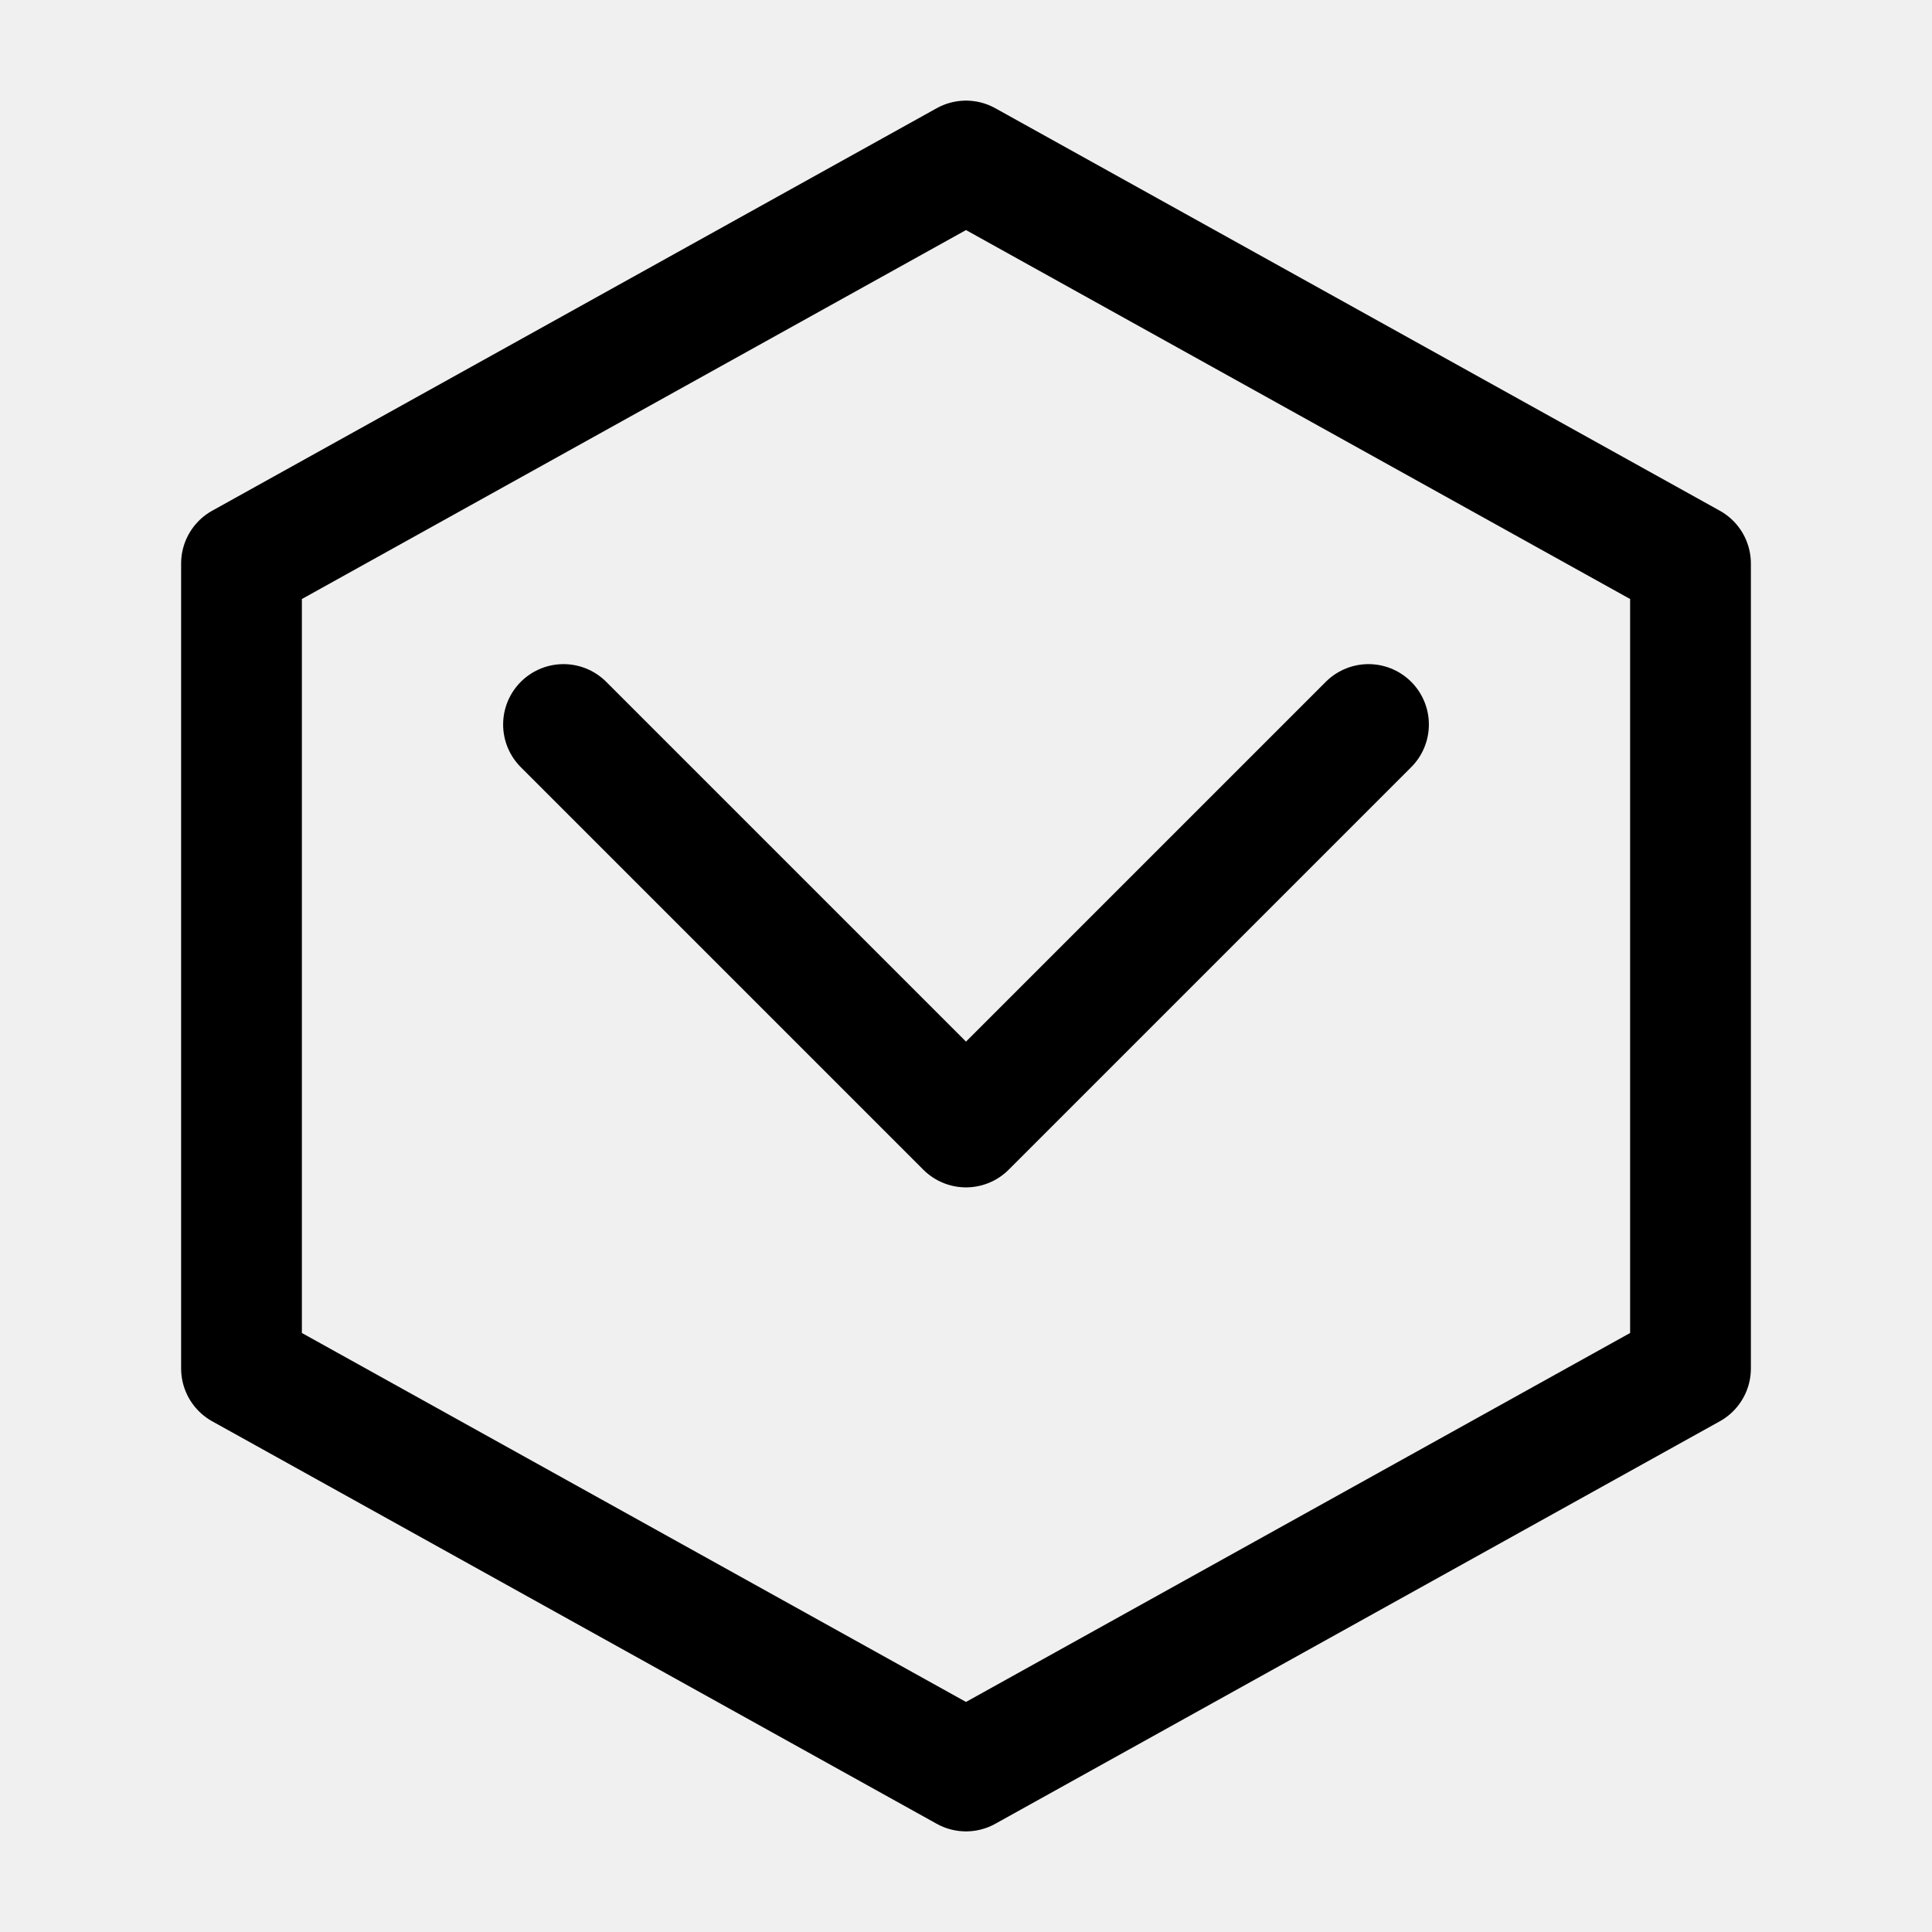
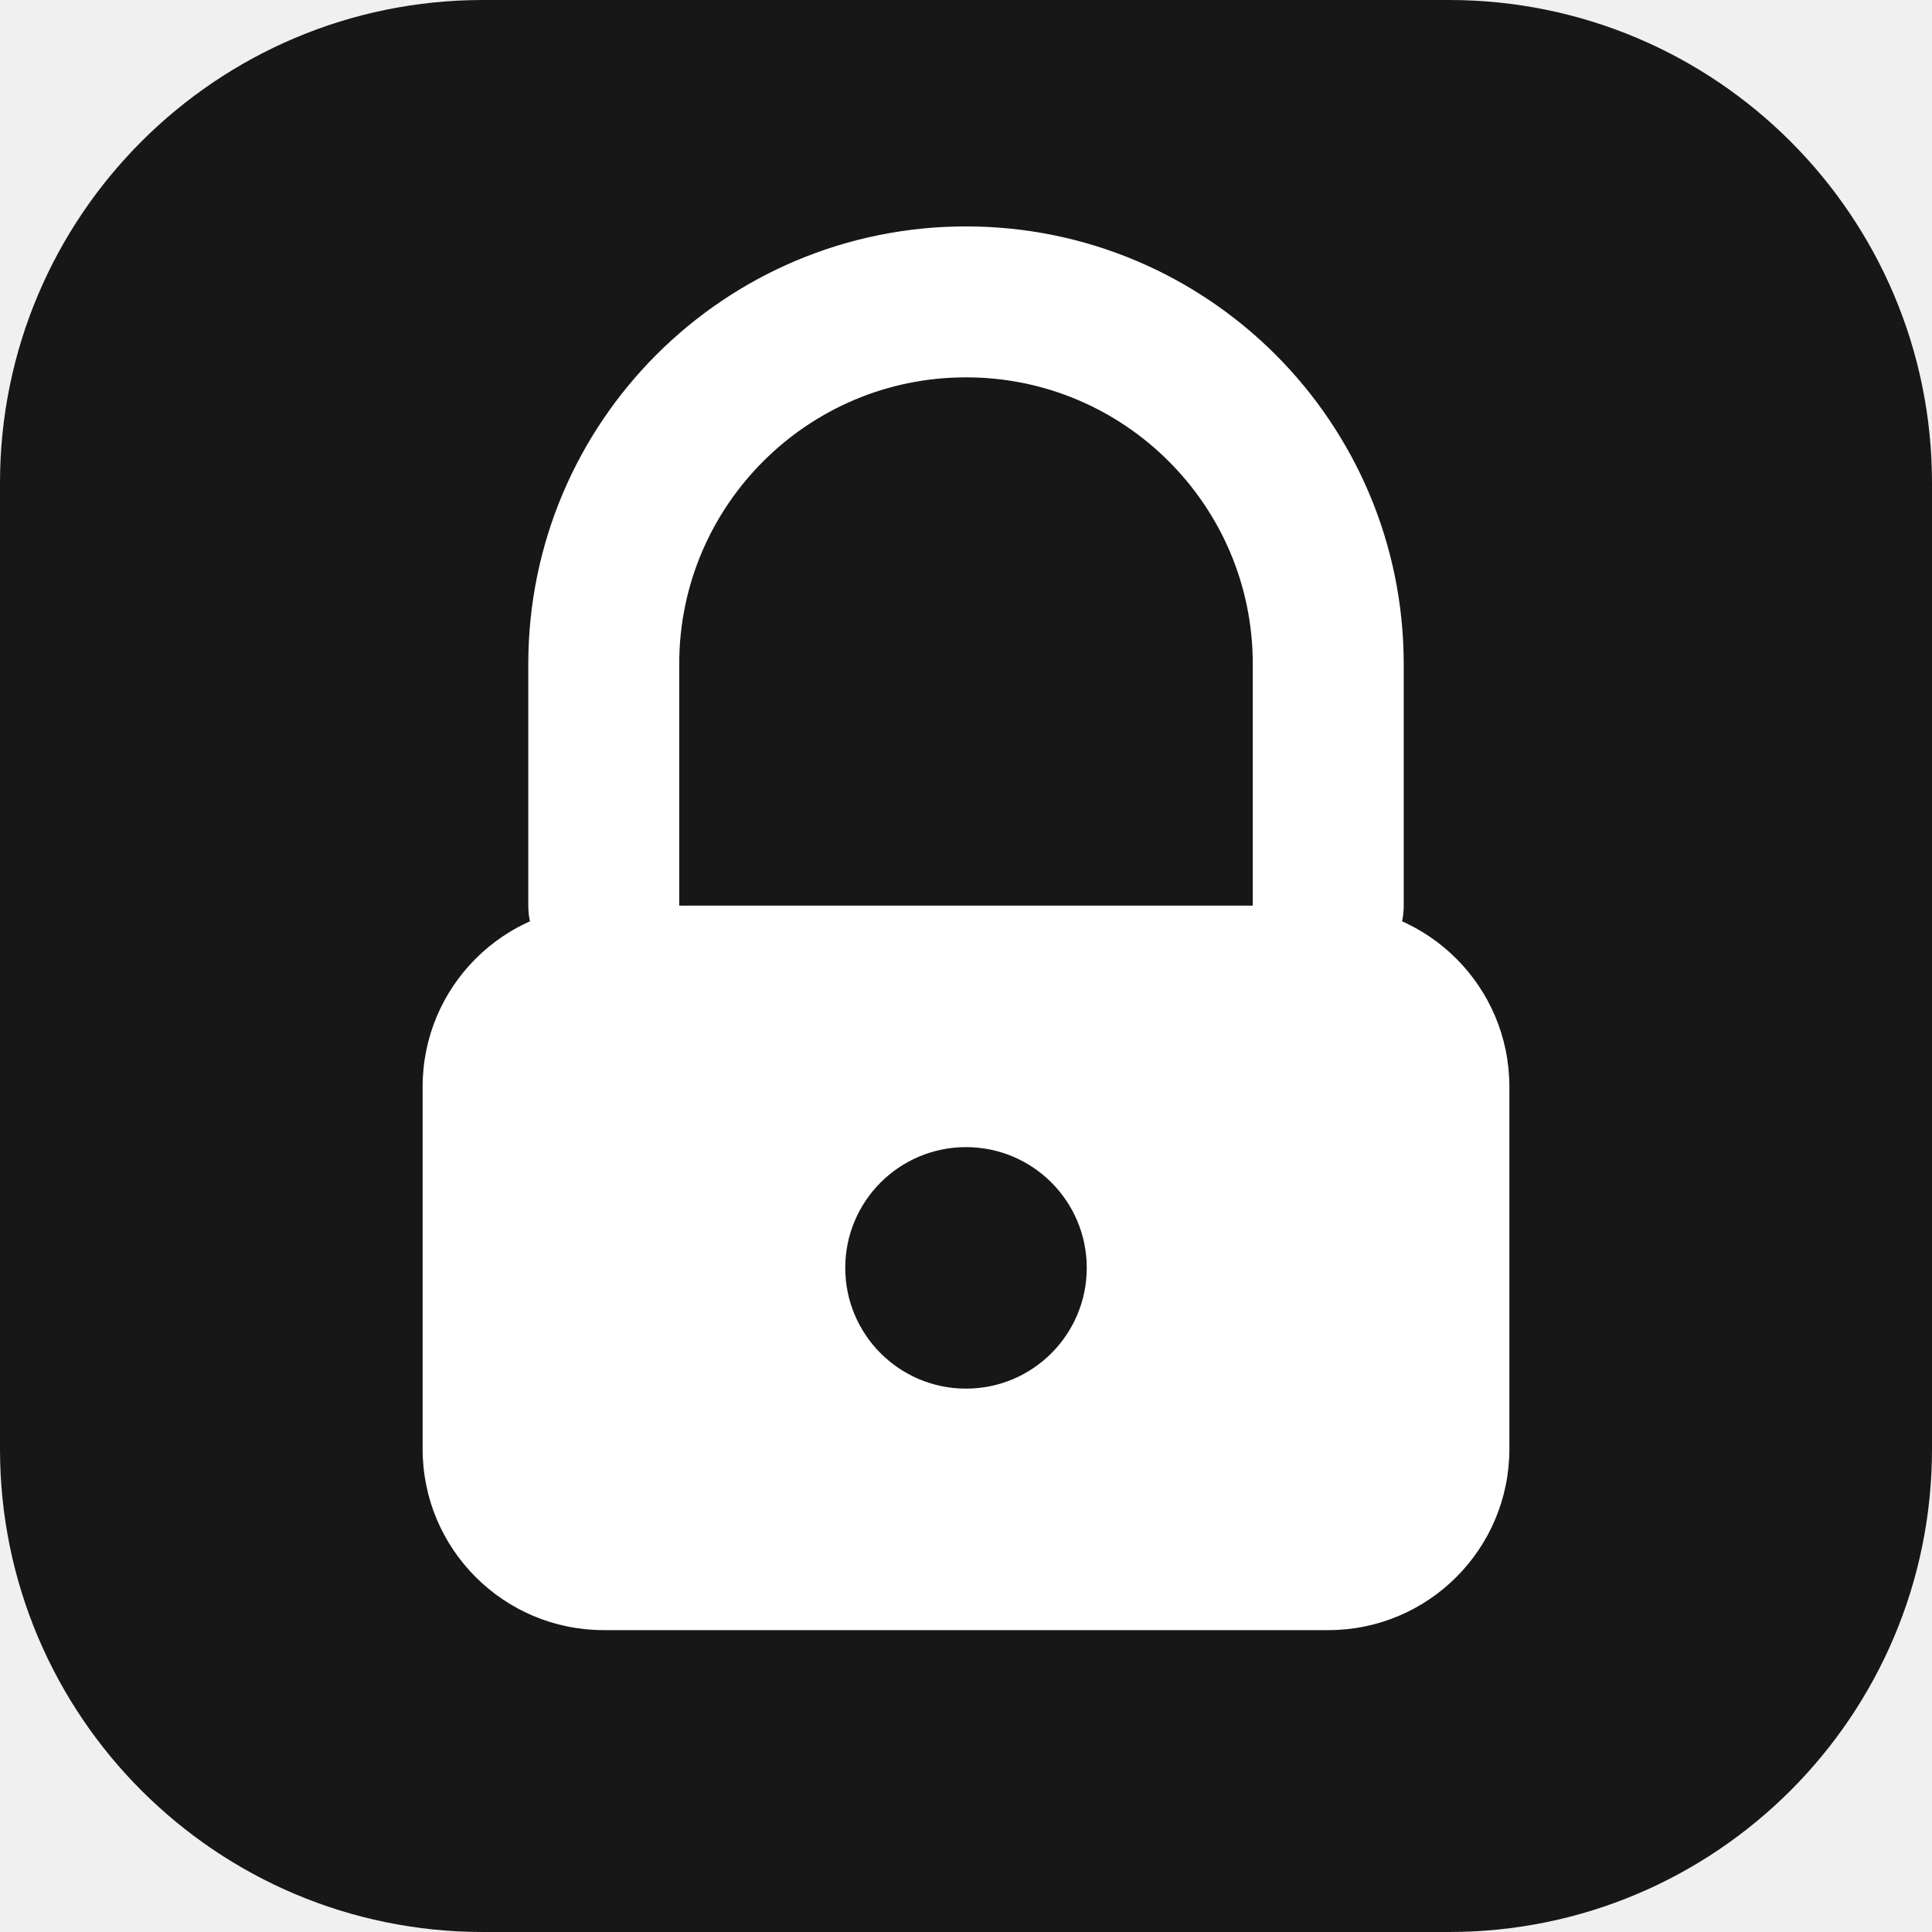
- <svg xmlns="http://www.w3.org/2000/svg" viewBox="0 0 24 24" fill="none" stroke="currentColor" stroke-width="1.5" stroke-linecap="round" stroke-linejoin="round">
-   <path d="M12 2L3 7v10l9 5 9-5V7L12 2z" />
-   <path d="M7 9l5 5 5-5" />
+ <svg xmlns="http://www.w3.org/2000/svg" viewBox="0 0 32 32" width="32" height="32">
+   <rect width="32" height="32" rx="8" fill="#171717" />
+   <path d="M10 15V11a6 6 0 0 1 12 0v4" fill="none" stroke="#ffffff" stroke-width="2.5" stroke-linecap="round" />
+   <rect x="7" y="15" width="18" height="12" rx="3" fill="#ffffff" />
+   <circle cx="16" cy="21" r="2" fill="#171717" />
</svg>
